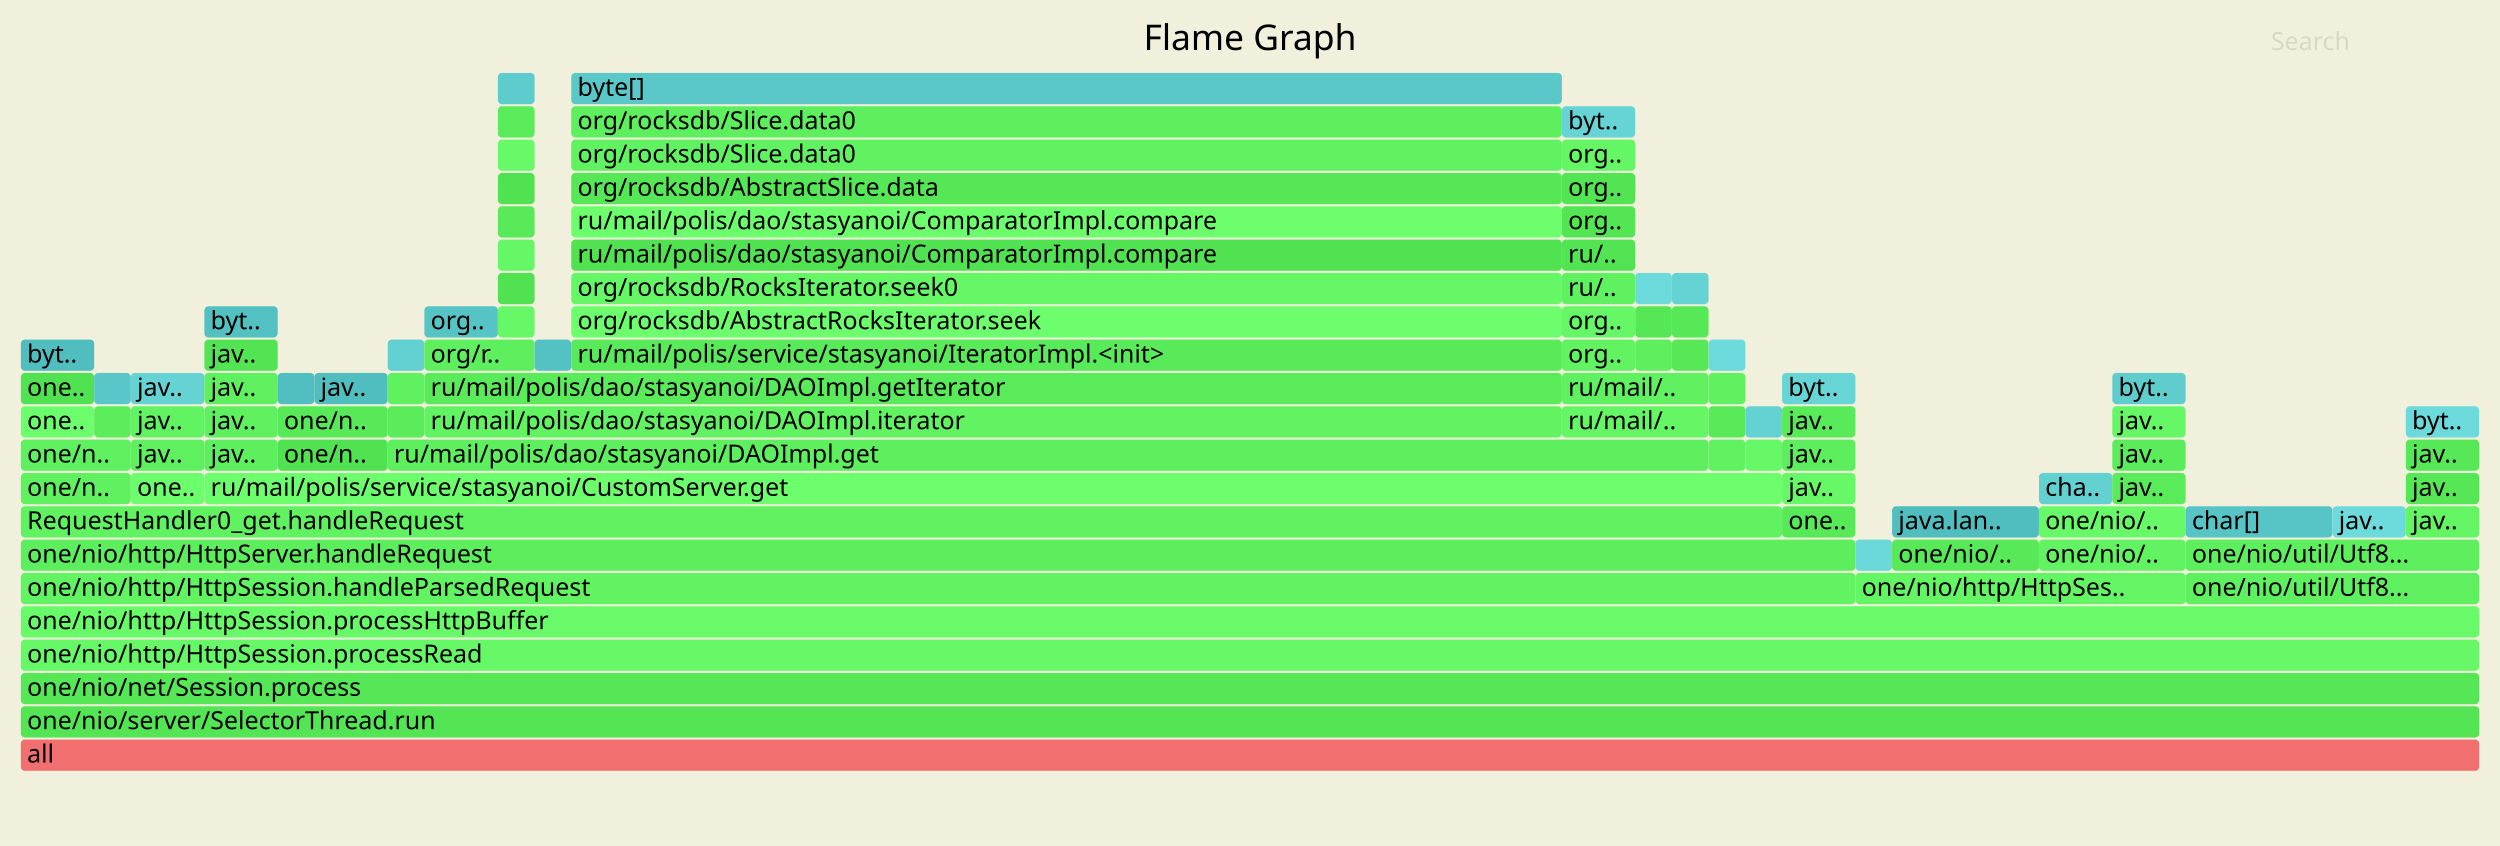
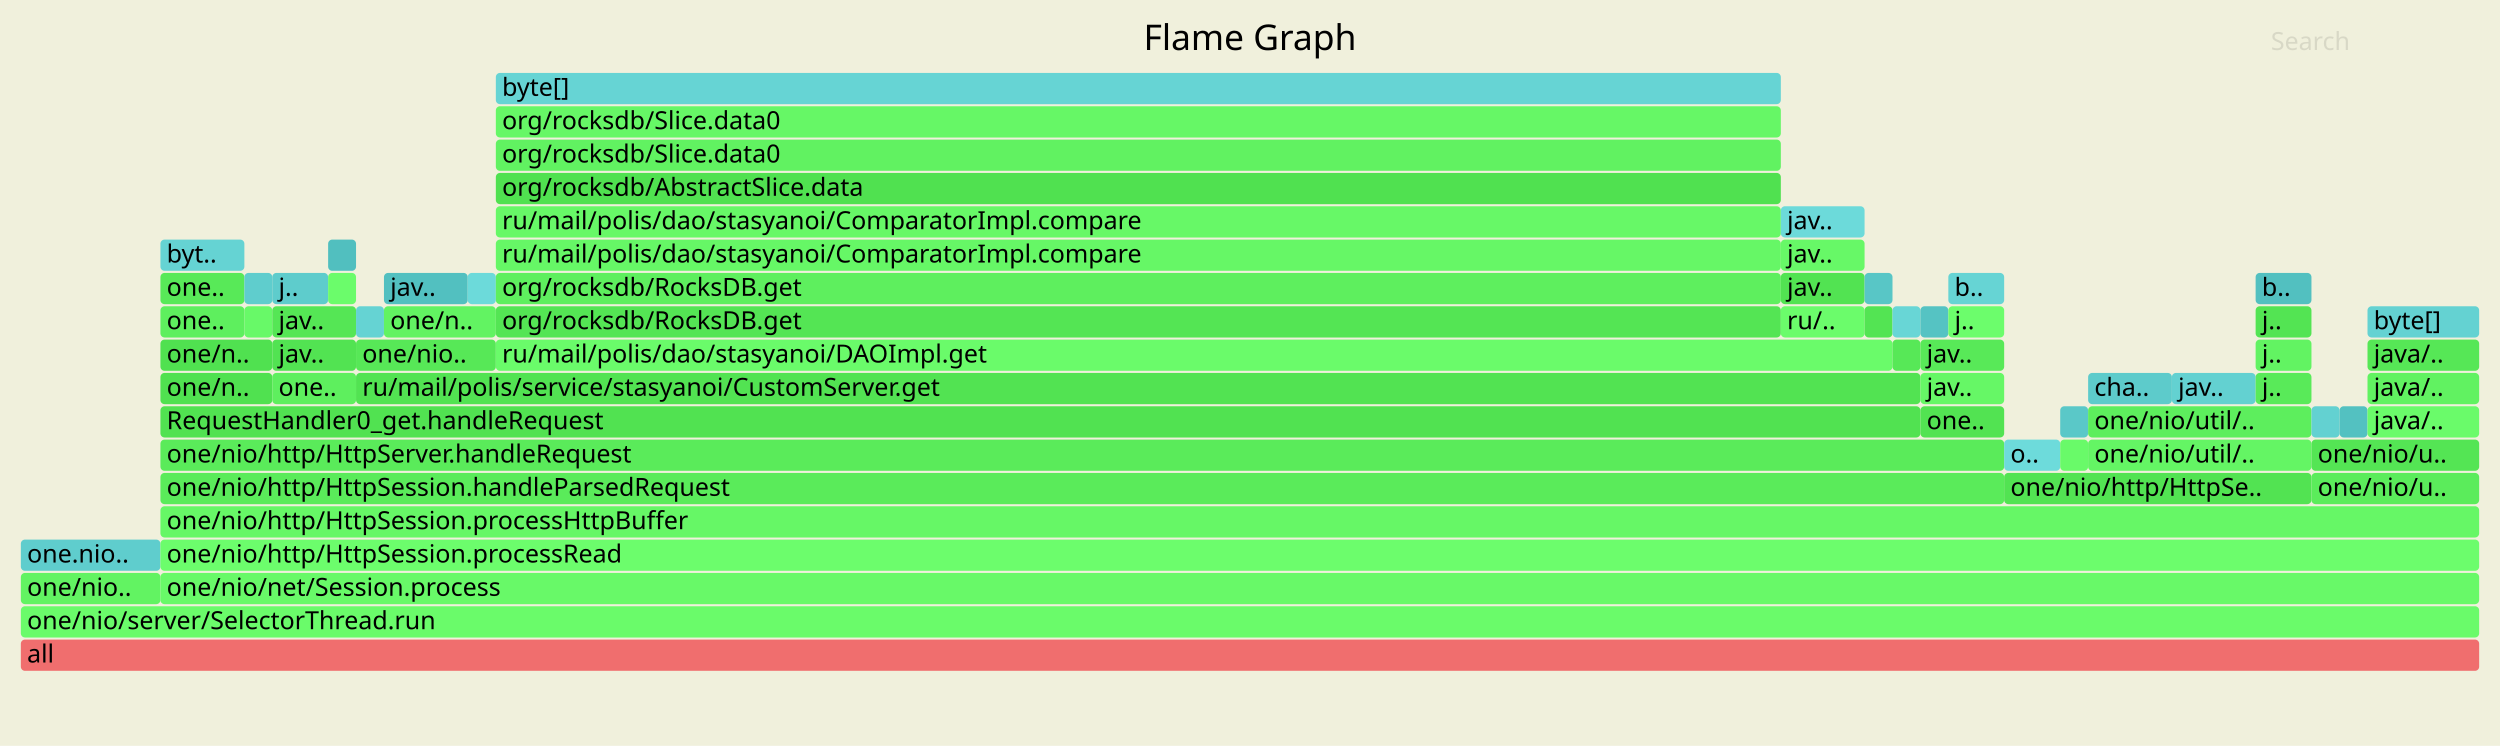
- <svg xmlns="http://www.w3.org/2000/svg" version="1.1" width="1200" height="406" viewBox="0 0 1200 406">
+ <svg xmlns="http://www.w3.org/2000/svg" version="1.1" width="1200" height="358" viewBox="0 0 1200 358">
  <style type="text/css">
	text { font-family:Verdana; font-size:12px; fill:rgb(0,0,0); }
	#search { opacity:0.1; cursor:pointer; }
	#search:hover, #search.show { opacity:1; }
	#subtitle { text-anchor:middle; font-color:rgb(160,160,160); }
	#title { text-anchor:middle; font-size:17px}
	#unzoom { cursor:pointer; }
	#frames &gt; *:hover { stroke:black; stroke-width:0.5; cursor:pointer; }
	.hide { display:none; }
	.parent { opacity:0.5; }
</style>
  <rect x="0" y="0" width="100%" height="100%" fill="rgb(240,240,220)" />
  <text id="title" x="600" y="24">Flame Graph</text>
-   <text id="details" x="10" y="389"> </text>
+   <text id="details" x="10" y="341"> </text>
  <text id="unzoom" x="10" y="24" class="hide">Reset Zoom</text>
  <text id="search" x="1090" y="24">Search</text>
-   <text id="matched" x="1090" y="389"> </text>
+   <text id="matched" x="1090" y="341"> </text>
  <g id="frames">
    <g>
-       <rect x="10.0" y="355.0" width="1180.0" height="15" fill="#f16f6f" rx="2" ry="2" />
-       <text x="13.0" y="366.0">all</text>
-     </g>
-     <g>
-       <rect x="10.0" y="339.0" width="1180.0" height="15" fill="#54e554" rx="2" ry="2" />
-       <text x="13.0" y="350.0">one/nio/server/SelectorThread.run</text>
-     </g>
-     <g>
-       <rect x="10.0" y="323.0" width="1180.0" height="15" fill="#56e756" rx="2" ry="2" />
-       <text x="13.0" y="334.0">one/nio/net/Session.process</text>
-     </g>
-     <g>
-       <rect x="10.0" y="307.0" width="1180.0" height="15" fill="#67f867" rx="2" ry="2" />
-       <text x="13.0" y="318.0">one/nio/http/HttpSession.processRead</text>
-     </g>
-     <g>
-       <rect x="10.0" y="291.0" width="1180.0" height="15" fill="#69fa69" rx="2" ry="2" />
-       <text x="13.0" y="302.0">one/nio/http/HttpSession.processHttpBuffer</text>
-     </g>
-     <g>
-       <rect x="10.0" y="275.0" width="880.6" height="15" fill="#62f362" rx="2" ry="2" />
-       <text x="13.0" y="286.0">one/nio/http/HttpSession.handleParsedRequest</text>
-     </g>
-     <g>
-       <rect x="10.0" y="259.0" width="880.6" height="15" fill="#5dee5d" rx="2" ry="2" />
-       <text x="13.0" y="270.0">one/nio/http/HttpServer.handleRequest</text>
-     </g>
-     <g>
-       <rect x="10.0" y="243.0" width="845.4" height="15" fill="#61f261" rx="2" ry="2" />
-       <text x="13.0" y="254.0">RequestHandler0_get.handleRequest</text>
-     </g>
-     <g>
-       <rect x="10.0" y="227.0" width="52.8" height="15" fill="#60f160" rx="2" ry="2" />
-       <text x="13.0" y="238.0">one/n..</text>
-     </g>
-     <g>
-       <rect x="10.0" y="211.0" width="52.8" height="15" fill="#5ff05f" rx="2" ry="2" />
-       <text x="13.0" y="222.0">one/n..</text>
-     </g>
-     <g>
-       <rect x="10.0" y="195.0" width="35.2" height="15" fill="#6dfe6d" rx="2" ry="2" />
-       <text x="13.0" y="206.0">one..</text>
-     </g>
-     <g>
-       <rect x="10.0" y="179.0" width="35.2" height="15" fill="#51e251" rx="2" ry="2" />
-       <text x="13.0" y="190.0">one..</text>
-     </g>
-     <g>
-       <rect x="10.0" y="163.0" width="35.2" height="15" fill="#50bebe" rx="2" ry="2" />
-       <text x="13.0" y="174.0">byt..</text>
-     </g>
-     <g>
-       <rect x="45.2" y="195.0" width="17.6" height="15" fill="#5ced5c" rx="2" ry="2" />
-       <text x="48.2" y="206.0" />
-     </g>
-     <g>
-       <rect x="45.2" y="179.0" width="17.6" height="15" fill="#59c7c7" rx="2" ry="2" />
-       <text x="48.2" y="190.0" />
-     </g>
-     <g>
-       <rect x="62.8" y="227.0" width="35.3" height="15" fill="#6dfe6d" rx="2" ry="2" />
-       <text x="65.8" y="238.0">one..</text>
-     </g>
-     <g>
-       <rect x="62.8" y="211.0" width="35.3" height="15" fill="#5ff05f" rx="2" ry="2" />
-       <text x="65.8" y="222.0">jav..</text>
-     </g>
-     <g>
-       <rect x="62.8" y="195.0" width="35.3" height="15" fill="#62f362" rx="2" ry="2" />
-       <text x="65.8" y="206.0">jav..</text>
-     </g>
-     <g>
-       <rect x="62.8" y="179.0" width="35.3" height="15" fill="#65d3d3" rx="2" ry="2" />
-       <text x="65.8" y="190.0">jav..</text>
-     </g>
-     <g>
-       <rect x="98.1" y="227.0" width="757.3" height="15" fill="#6dfe6d" rx="2" ry="2" />
-       <text x="101.1" y="238.0">ru/mail/polis/service/stasyanoi/CustomServer.get</text>
-     </g>
-     <g>
-       <rect x="98.1" y="211.0" width="35.2" height="15" fill="#5eef5e" rx="2" ry="2" />
-       <text x="101.1" y="222.0">jav..</text>
-     </g>
-     <g>
-       <rect x="98.1" y="195.0" width="35.2" height="15" fill="#5ff05f" rx="2" ry="2" />
-       <text x="101.1" y="206.0">jav..</text>
-     </g>
-     <g>
-       <rect x="98.1" y="179.0" width="35.2" height="15" fill="#5ff05f" rx="2" ry="2" />
-       <text x="101.1" y="190.0">jav..</text>
-     </g>
-     <g>
-       <rect x="98.1" y="163.0" width="35.2" height="15" fill="#53e453" rx="2" ry="2" />
-       <text x="101.1" y="174.0">jav..</text>
-     </g>
-     <g>
-       <rect x="98.1" y="147.0" width="35.2" height="15" fill="#53c1c1" rx="2" ry="2" />
-       <text x="101.1" y="158.0">byt..</text>
-     </g>
-     <g>
-       <rect x="133.3" y="211.0" width="52.8" height="15" fill="#51e251" rx="2" ry="2" />
-       <text x="136.3" y="222.0">one/n..</text>
-     </g>
-     <g>
-       <rect x="133.3" y="195.0" width="52.8" height="15" fill="#58e958" rx="2" ry="2" />
-       <text x="136.3" y="206.0">one/n..</text>
-     </g>
-     <g>
-       <rect x="133.3" y="179.0" width="17.6" height="15" fill="#51bfbf" rx="2" ry="2" />
-       <text x="136.3" y="190.0" />
-     </g>
-     <g>
-       <rect x="150.9" y="179.0" width="35.2" height="15" fill="#50bebe" rx="2" ry="2" />
-       <text x="153.9" y="190.0">jav..</text>
-     </g>
-     <g>
-       <rect x="186.1" y="211.0" width="634.0" height="15" fill="#5eef5e" rx="2" ry="2" />
-       <text x="189.1" y="222.0">ru/mail/polis/dao/stasyanoi/DAOImpl.get</text>
-     </g>
-     <g>
-       <rect x="186.1" y="195.0" width="17.6" height="15" fill="#5bec5b" rx="2" ry="2" />
-       <text x="189.1" y="206.0" />
-     </g>
-     <g>
-       <rect x="186.1" y="179.0" width="17.6" height="15" fill="#60f160" rx="2" ry="2" />
-       <text x="189.1" y="190.0" />
-     </g>
-     <g>
-       <rect x="186.1" y="163.0" width="17.6" height="15" fill="#62d0d0" rx="2" ry="2" />
-       <text x="189.1" y="174.0" />
-     </g>
-     <g>
-       <rect x="203.7" y="195.0" width="546.0" height="15" fill="#62f362" rx="2" ry="2" />
-       <text x="206.7" y="206.0">ru/mail/polis/dao/stasyanoi/DAOImpl.iterator</text>
-     </g>
-     <g>
-       <rect x="203.7" y="179.0" width="546.0" height="15" fill="#5aeb5a" rx="2" ry="2" />
-       <text x="206.7" y="190.0">ru/mail/polis/dao/stasyanoi/DAOImpl.getIterator</text>
-     </g>
-     <g>
-       <rect x="203.7" y="163.0" width="52.9" height="15" fill="#5eef5e" rx="2" ry="2" />
-       <text x="206.7" y="174.0">org/r..</text>
-     </g>
-     <g>
-       <rect x="203.7" y="147.0" width="35.3" height="15" fill="#56c4c4" rx="2" ry="2" />
-       <text x="206.7" y="158.0">org..</text>
-     </g>
-     <g>
-       <rect x="239.0" y="147.0" width="17.6" height="15" fill="#67f867" rx="2" ry="2" />
-       <text x="242.0" y="158.0" />
-     </g>
-     <g>
-       <rect x="239.0" y="131.0" width="17.6" height="15" fill="#51e251" rx="2" ry="2" />
-       <text x="242.0" y="142.0" />
-     </g>
-     <g>
-       <rect x="239.0" y="115.0" width="17.6" height="15" fill="#66f766" rx="2" ry="2" />
-       <text x="242.0" y="126.0" />
-     </g>
-     <g>
-       <rect x="239.0" y="99.0" width="17.6" height="15" fill="#59ea59" rx="2" ry="2" />
-       <text x="242.0" y="110.0" />
-     </g>
-     <g>
-       <rect x="239.0" y="83.0" width="17.6" height="15" fill="#51e251" rx="2" ry="2" />
-       <text x="242.0" y="94.0" />
-     </g>
-     <g>
-       <rect x="239.0" y="67.0" width="17.6" height="15" fill="#68f968" rx="2" ry="2" />
-       <text x="242.0" y="78.0" />
-     </g>
-     <g>
-       <rect x="239.0" y="51.0" width="17.6" height="15" fill="#5aeb5a" rx="2" ry="2" />
-       <text x="242.0" y="62.0" />
-     </g>
-     <g>
-       <rect x="239.0" y="35.0" width="17.6" height="15" fill="#5ecccc" rx="2" ry="2" />
-       <text x="242.0" y="46.0" />
-     </g>
-     <g>
-       <rect x="256.6" y="163.0" width="17.6" height="15" fill="#54c2c2" rx="2" ry="2" />
-       <text x="259.6" y="174.0" />
-     </g>
-     <g>
-       <rect x="274.2" y="163.0" width="475.5" height="15" fill="#59ea59" rx="2" ry="2" />
-       <text x="277.2" y="174.0">ru/mail/polis/service/stasyanoi/IteratorImpl.&lt;init&gt;</text>
-     </g>
-     <g>
-       <rect x="274.2" y="147.0" width="475.5" height="15" fill="#6dfe6d" rx="2" ry="2" />
-       <text x="277.2" y="158.0">org/rocksdb/AbstractRocksIterator.seek</text>
-     </g>
-     <g>
-       <rect x="274.2" y="131.0" width="475.5" height="15" fill="#66f766" rx="2" ry="2" />
-       <text x="277.2" y="142.0">org/rocksdb/RocksIterator.seek0</text>
-     </g>
-     <g>
-       <rect x="274.2" y="115.0" width="475.5" height="15" fill="#51e251" rx="2" ry="2" />
-       <text x="277.2" y="126.0">ru/mail/polis/dao/stasyanoi/ComparatorImpl.compare</text>
-     </g>
-     <g>
-       <rect x="274.2" y="99.0" width="475.5" height="15" fill="#6dfe6d" rx="2" ry="2" />
-       <text x="277.2" y="110.0">ru/mail/polis/dao/stasyanoi/ComparatorImpl.compare</text>
-     </g>
-     <g>
-       <rect x="274.2" y="83.0" width="475.5" height="15" fill="#56e756" rx="2" ry="2" />
-       <text x="277.2" y="94.0">org/rocksdb/AbstractSlice.data</text>
-     </g>
-     <g>
-       <rect x="274.2" y="67.0" width="475.5" height="15" fill="#61f261" rx="2" ry="2" />
-       <text x="277.2" y="78.0">org/rocksdb/Slice.data0</text>
-     </g>
-     <g>
-       <rect x="274.2" y="51.0" width="475.5" height="15" fill="#5eef5e" rx="2" ry="2" />
-       <text x="277.2" y="62.0">org/rocksdb/Slice.data0</text>
-     </g>
-     <g>
-       <rect x="274.2" y="35.0" width="475.5" height="15" fill="#5ac8c8" rx="2" ry="2" />
-       <text x="277.2" y="46.0">byte[]</text>
-     </g>
-     <g>
-       <rect x="749.7" y="195.0" width="70.4" height="15" fill="#65f665" rx="2" ry="2" />
-       <text x="752.7" y="206.0">ru/mail/..</text>
-     </g>
-     <g>
-       <rect x="749.7" y="179.0" width="70.4" height="15" fill="#60f160" rx="2" ry="2" />
-       <text x="752.7" y="190.0">ru/mail/..</text>
-     </g>
-     <g>
-       <rect x="749.7" y="163.0" width="35.2" height="15" fill="#62f362" rx="2" ry="2" />
-       <text x="752.7" y="174.0">org..</text>
-     </g>
-     <g>
-       <rect x="749.7" y="147.0" width="35.2" height="15" fill="#66f766" rx="2" ry="2" />
-       <text x="752.7" y="158.0">org..</text>
-     </g>
-     <g>
-       <rect x="749.7" y="131.0" width="35.2" height="15" fill="#60f160" rx="2" ry="2" />
-       <text x="752.7" y="142.0">ru/..</text>
-     </g>
-     <g>
-       <rect x="749.7" y="115.0" width="35.2" height="15" fill="#53e453" rx="2" ry="2" />
-       <text x="752.7" y="126.0">ru/..</text>
-     </g>
-     <g>
-       <rect x="749.7" y="99.0" width="35.2" height="15" fill="#54e554" rx="2" ry="2" />
-       <text x="752.7" y="110.0">org..</text>
-     </g>
-     <g>
-       <rect x="749.7" y="83.0" width="35.2" height="15" fill="#53e453" rx="2" ry="2" />
-       <text x="752.7" y="94.0">org..</text>
-     </g>
-     <g>
-       <rect x="749.7" y="67.0" width="35.2" height="15" fill="#65f665" rx="2" ry="2" />
-       <text x="752.7" y="78.0">org..</text>
-     </g>
-     <g>
-       <rect x="749.7" y="51.0" width="35.2" height="15" fill="#66d4d4" rx="2" ry="2" />
-       <text x="752.7" y="62.0">byt..</text>
-     </g>
-     <g>
-       <rect x="784.9" y="163.0" width="17.6" height="15" fill="#5eef5e" rx="2" ry="2" />
-       <text x="787.9" y="174.0" />
-     </g>
-     <g>
-       <rect x="784.9" y="147.0" width="17.6" height="15" fill="#56e756" rx="2" ry="2" />
-       <text x="787.9" y="158.0" />
-     </g>
-     <g>
-       <rect x="784.9" y="131.0" width="17.6" height="15" fill="#6cdada" rx="2" ry="2" />
-       <text x="787.9" y="142.0" />
-     </g>
-     <g>
-       <rect x="802.5" y="163.0" width="17.6" height="15" fill="#57e857" rx="2" ry="2" />
-       <text x="805.5" y="174.0" />
-     </g>
-     <g>
-       <rect x="802.5" y="147.0" width="17.6" height="15" fill="#57e857" rx="2" ry="2" />
-       <text x="805.5" y="158.0" />
-     </g>
-     <g>
-       <rect x="802.5" y="131.0" width="17.6" height="15" fill="#65d3d3" rx="2" ry="2" />
-       <text x="805.5" y="142.0" />
-     </g>
-     <g>
-       <rect x="820.1" y="211.0" width="17.7" height="15" fill="#61f261" rx="2" ry="2" />
-       <text x="823.1" y="222.0" />
-     </g>
-     <g>
-       <rect x="820.1" y="195.0" width="17.7" height="15" fill="#59ea59" rx="2" ry="2" />
-       <text x="823.1" y="206.0" />
-     </g>
-     <g>
-       <rect x="820.1" y="179.0" width="17.7" height="15" fill="#60f160" rx="2" ry="2" />
-       <text x="823.1" y="190.0" />
-     </g>
-     <g>
-       <rect x="820.1" y="163.0" width="17.7" height="15" fill="#6cdada" rx="2" ry="2" />
-       <text x="823.1" y="174.0" />
-     </g>
-     <g>
-       <rect x="837.8" y="211.0" width="17.6" height="15" fill="#67f867" rx="2" ry="2" />
-       <text x="840.8" y="222.0" />
-     </g>
-     <g>
-       <rect x="837.8" y="195.0" width="17.6" height="15" fill="#64d2d2" rx="2" ry="2" />
-       <text x="840.8" y="206.0" />
-     </g>
-     <g>
-       <rect x="855.4" y="243.0" width="35.2" height="15" fill="#58e958" rx="2" ry="2" />
-       <text x="858.4" y="254.0">one..</text>
-     </g>
-     <g>
-       <rect x="855.4" y="227.0" width="35.2" height="15" fill="#67f867" rx="2" ry="2" />
-       <text x="858.4" y="238.0">jav..</text>
-     </g>
-     <g>
-       <rect x="855.4" y="211.0" width="35.2" height="15" fill="#5dee5d" rx="2" ry="2" />
-       <text x="858.4" y="222.0">jav..</text>
-     </g>
-     <g>
-       <rect x="855.4" y="195.0" width="35.2" height="15" fill="#59ea59" rx="2" ry="2" />
-       <text x="858.4" y="206.0">jav..</text>
-     </g>
-     <g>
-       <rect x="855.4" y="179.0" width="35.2" height="15" fill="#67d5d5" rx="2" ry="2" />
-       <text x="858.4" y="190.0">byt..</text>
-     </g>
-     <g>
-       <rect x="890.6" y="275.0" width="158.5" height="15" fill="#64f564" rx="2" ry="2" />
-       <text x="893.6" y="286.0">one/nio/http/HttpSes..</text>
-     </g>
-     <g>
-       <rect x="890.6" y="259.0" width="17.6" height="15" fill="#6bd9d9" rx="2" ry="2" />
-       <text x="893.6" y="270.0" />
-     </g>
-     <g>
-       <rect x="908.2" y="259.0" width="70.5" height="15" fill="#58e958" rx="2" ry="2" />
-       <text x="911.2" y="270.0">one/nio/..</text>
-     </g>
-     <g>
-       <rect x="908.2" y="243.0" width="70.5" height="15" fill="#50bebe" rx="2" ry="2" />
-       <text x="911.2" y="254.0">java.lan..</text>
-     </g>
-     <g>
-       <rect x="978.7" y="259.0" width="70.4" height="15" fill="#62f362" rx="2" ry="2" />
-       <text x="981.7" y="270.0">one/nio/..</text>
-     </g>
-     <g>
-       <rect x="978.7" y="243.0" width="70.4" height="15" fill="#68f968" rx="2" ry="2" />
-       <text x="981.7" y="254.0">one/nio/..</text>
-     </g>
-     <g>
-       <rect x="978.7" y="227.0" width="35.2" height="15" fill="#63d1d1" rx="2" ry="2" />
-       <text x="981.7" y="238.0">cha..</text>
-     </g>
-     <g>
-       <rect x="1013.9" y="227.0" width="35.2" height="15" fill="#5aeb5a" rx="2" ry="2" />
-       <text x="1016.9" y="238.0">jav..</text>
-     </g>
-     <g>
-       <rect x="1013.9" y="211.0" width="35.2" height="15" fill="#5bec5b" rx="2" ry="2" />
-       <text x="1016.9" y="222.0">jav..</text>
-     </g>
-     <g>
-       <rect x="1013.9" y="195.0" width="35.2" height="15" fill="#66f766" rx="2" ry="2" />
-       <text x="1016.9" y="206.0">jav..</text>
-     </g>
-     <g>
-       <rect x="1013.9" y="179.0" width="35.2" height="15" fill="#5fcdcd" rx="2" ry="2" />
-       <text x="1016.9" y="190.0">byt..</text>
-     </g>
-     <g>
-       <rect x="1049.1" y="275.0" width="140.9" height="15" fill="#5ff05f" rx="2" ry="2" />
-       <text x="1052.1" y="286.0">one/nio/util/Utf8...</text>
-     </g>
-     <g>
-       <rect x="1049.1" y="259.0" width="140.9" height="15" fill="#5eef5e" rx="2" ry="2" />
-       <text x="1052.1" y="270.0">one/nio/util/Utf8...</text>
-     </g>
-     <g>
-       <rect x="1049.1" y="243.0" width="70.5" height="15" fill="#57c5c5" rx="2" ry="2" />
-       <text x="1052.1" y="254.0">char[]</text>
-     </g>
-     <g>
-       <rect x="1119.6" y="243.0" width="35.2" height="15" fill="#6ddbdb" rx="2" ry="2" />
-       <text x="1122.6" y="254.0">jav..</text>
-     </g>
-     <g>
-       <rect x="1154.8" y="243.0" width="35.2" height="15" fill="#64f564" rx="2" ry="2" />
-       <text x="1157.8" y="254.0">jav..</text>
-     </g>
-     <g>
-       <rect x="1154.8" y="227.0" width="35.2" height="15" fill="#56e756" rx="2" ry="2" />
-       <text x="1157.8" y="238.0">jav..</text>
-     </g>
-     <g>
-       <rect x="1154.8" y="211.0" width="35.2" height="15" fill="#57e857" rx="2" ry="2" />
-       <text x="1157.8" y="222.0">jav..</text>
-     </g>
-     <g>
-       <rect x="1154.8" y="195.0" width="35.2" height="15" fill="#6cdada" rx="2" ry="2" />
-       <text x="1157.8" y="206.0">byt..</text>
+       <rect x="10.0" y="307.0" width="1180.0" height="15" fill="#f06e6e" rx="2" ry="2" />
+       <text x="13.0" y="318.0">all</text>
+     </g>
+     <g>
+       <rect x="10.0" y="291.0" width="1180.0" height="15" fill="#6afb6a" rx="2" ry="2" />
+       <text x="13.0" y="302.0">one/nio/server/SelectorThread.run</text>
+     </g>
+     <g>
+       <rect x="10.0" y="275.0" width="67.0" height="15" fill="#62f362" rx="2" ry="2" />
+       <text x="13.0" y="286.0">one/nio..</text>
+     </g>
+     <g>
+       <rect x="10.0" y="259.0" width="67.0" height="15" fill="#5fcdcd" rx="2" ry="2" />
+       <text x="13.0" y="270.0">one.nio..</text>
+     </g>
+     <g>
+       <rect x="77.0" y="275.0" width="1113.0" height="15" fill="#68f968" rx="2" ry="2" />
+       <text x="80.0" y="286.0">one/nio/net/Session.process</text>
+     </g>
+     <g>
+       <rect x="77.0" y="259.0" width="1113.0" height="15" fill="#6cfd6c" rx="2" ry="2" />
+       <text x="80.0" y="270.0">one/nio/http/HttpSession.processRead</text>
+     </g>
+     <g>
+       <rect x="77.0" y="243.0" width="1113.0" height="15" fill="#66f766" rx="2" ry="2" />
+       <text x="80.0" y="254.0">one/nio/http/HttpSession.processHttpBuffer</text>
+     </g>
+     <g>
+       <rect x="77.0" y="227.0" width="885.0" height="15" fill="#5aeb5a" rx="2" ry="2" />
+       <text x="80.0" y="238.0">one/nio/http/HttpSession.handleParsedRequest</text>
+     </g>
+     <g>
+       <rect x="77.0" y="211.0" width="885.0" height="15" fill="#5aeb5a" rx="2" ry="2" />
+       <text x="80.0" y="222.0">one/nio/http/HttpServer.handleRequest</text>
+     </g>
+     <g>
+       <rect x="77.0" y="195.0" width="844.8" height="15" fill="#51e251" rx="2" ry="2" />
+       <text x="80.0" y="206.0">RequestHandler0_get.handleRequest</text>
+     </g>
+     <g>
+       <rect x="77.0" y="179.0" width="53.7" height="15" fill="#50e150" rx="2" ry="2" />
+       <text x="80.0" y="190.0">one/n..</text>
+     </g>
+     <g>
+       <rect x="77.0" y="163.0" width="53.7" height="15" fill="#50e150" rx="2" ry="2" />
+       <text x="80.0" y="174.0">one/n..</text>
+     </g>
+     <g>
+       <rect x="77.0" y="147.0" width="40.3" height="15" fill="#5eef5e" rx="2" ry="2" />
+       <text x="80.0" y="158.0">one..</text>
+     </g>
+     <g>
+       <rect x="77.0" y="131.0" width="40.3" height="15" fill="#58e958" rx="2" ry="2" />
+       <text x="80.0" y="142.0">one..</text>
+     </g>
+     <g>
+       <rect x="77.0" y="115.0" width="40.3" height="15" fill="#65d3d3" rx="2" ry="2" />
+       <text x="80.0" y="126.0">byt..</text>
+     </g>
+     <g>
+       <rect x="117.3" y="147.0" width="13.4" height="15" fill="#68f968" rx="2" ry="2" />
+       <text x="120.3" y="158.0" />
+     </g>
+     <g>
+       <rect x="117.3" y="131.0" width="13.4" height="15" fill="#5fcdcd" rx="2" ry="2" />
+       <text x="120.3" y="142.0" />
+     </g>
+     <g>
+       <rect x="130.7" y="179.0" width="40.2" height="15" fill="#5eef5e" rx="2" ry="2" />
+       <text x="133.7" y="190.0">one..</text>
+     </g>
+     <g>
+       <rect x="130.7" y="163.0" width="40.2" height="15" fill="#52e352" rx="2" ry="2" />
+       <text x="133.7" y="174.0">jav..</text>
+     </g>
+     <g>
+       <rect x="130.7" y="147.0" width="40.2" height="15" fill="#55e655" rx="2" ry="2" />
+       <text x="133.7" y="158.0">jav..</text>
+     </g>
+     <g>
+       <rect x="130.7" y="131.0" width="26.8" height="15" fill="#5ecccc" rx="2" ry="2" />
+       <text x="133.7" y="142.0">j..</text>
+     </g>
+     <g>
+       <rect x="157.5" y="131.0" width="13.4" height="15" fill="#6bfc6b" rx="2" ry="2" />
+       <text x="160.5" y="142.0" />
+     </g>
+     <g>
+       <rect x="157.5" y="115.0" width="13.4" height="15" fill="#51bfbf" rx="2" ry="2" />
+       <text x="160.5" y="126.0" />
+     </g>
+     <g>
+       <rect x="170.9" y="179.0" width="750.9" height="15" fill="#52e352" rx="2" ry="2" />
+       <text x="173.9" y="190.0">ru/mail/polis/service/stasyanoi/CustomServer.get</text>
+     </g>
+     <g>
+       <rect x="170.9" y="163.0" width="67.1" height="15" fill="#57e857" rx="2" ry="2" />
+       <text x="173.9" y="174.0">one/nio..</text>
+     </g>
+     <g>
+       <rect x="170.9" y="147.0" width="13.4" height="15" fill="#65d3d3" rx="2" ry="2" />
+       <text x="173.9" y="158.0" />
+     </g>
+     <g>
+       <rect x="184.3" y="147.0" width="53.7" height="15" fill="#62f362" rx="2" ry="2" />
+       <text x="187.3" y="158.0">one/n..</text>
+     </g>
+     <g>
+       <rect x="184.3" y="131.0" width="40.2" height="15" fill="#52c0c0" rx="2" ry="2" />
+       <text x="187.3" y="142.0">jav..</text>
+     </g>
+     <g>
+       <rect x="224.5" y="131.0" width="13.5" height="15" fill="#6cdada" rx="2" ry="2" />
+       <text x="227.5" y="142.0" />
+     </g>
+     <g>
+       <rect x="238.0" y="163.0" width="670.4" height="15" fill="#6afb6a" rx="2" ry="2" />
+       <text x="241.0" y="174.0">ru/mail/polis/dao/stasyanoi/DAOImpl.get</text>
+     </g>
+     <g>
+       <rect x="238.0" y="147.0" width="616.8" height="15" fill="#54e554" rx="2" ry="2" />
+       <text x="241.0" y="158.0">org/rocksdb/RocksDB.get</text>
+     </g>
+     <g>
+       <rect x="238.0" y="131.0" width="616.8" height="15" fill="#5eef5e" rx="2" ry="2" />
+       <text x="241.0" y="142.0">org/rocksdb/RocksDB.get</text>
+     </g>
+     <g>
+       <rect x="238.0" y="115.0" width="616.8" height="15" fill="#66f766" rx="2" ry="2" />
+       <text x="241.0" y="126.0">ru/mail/polis/dao/stasyanoi/ComparatorImpl.compare</text>
+     </g>
+     <g>
+       <rect x="238.0" y="99.0" width="616.8" height="15" fill="#67f867" rx="2" ry="2" />
+       <text x="241.0" y="110.0">ru/mail/polis/dao/stasyanoi/ComparatorImpl.compare</text>
+     </g>
+     <g>
+       <rect x="238.0" y="83.0" width="616.8" height="15" fill="#50e150" rx="2" ry="2" />
+       <text x="241.0" y="94.0">org/rocksdb/AbstractSlice.data</text>
+     </g>
+     <g>
+       <rect x="238.0" y="67.0" width="616.8" height="15" fill="#61f261" rx="2" ry="2" />
+       <text x="241.0" y="78.0">org/rocksdb/Slice.data0</text>
+     </g>
+     <g>
+       <rect x="238.0" y="51.0" width="616.8" height="15" fill="#66f766" rx="2" ry="2" />
+       <text x="241.0" y="62.0">org/rocksdb/Slice.data0</text>
+     </g>
+     <g>
+       <rect x="238.0" y="35.0" width="616.8" height="15" fill="#66d4d4" rx="2" ry="2" />
+       <text x="241.0" y="46.0">byte[]</text>
+     </g>
+     <g>
+       <rect x="854.8" y="147.0" width="40.2" height="15" fill="#6bfc6b" rx="2" ry="2" />
+       <text x="857.8" y="158.0">ru/..</text>
+     </g>
+     <g>
+       <rect x="854.8" y="131.0" width="40.2" height="15" fill="#52e352" rx="2" ry="2" />
+       <text x="857.8" y="142.0">jav..</text>
+     </g>
+     <g>
+       <rect x="854.8" y="115.0" width="40.2" height="15" fill="#67f867" rx="2" ry="2" />
+       <text x="857.8" y="126.0">jav..</text>
+     </g>
+     <g>
+       <rect x="854.8" y="99.0" width="40.2" height="15" fill="#6cdada" rx="2" ry="2" />
+       <text x="857.8" y="110.0">jav..</text>
+     </g>
+     <g>
+       <rect x="895.0" y="147.0" width="13.4" height="15" fill="#53e453" rx="2" ry="2" />
+       <text x="898.0" y="158.0" />
+     </g>
+     <g>
+       <rect x="895.0" y="131.0" width="13.4" height="15" fill="#58c6c6" rx="2" ry="2" />
+       <text x="898.0" y="142.0" />
+     </g>
+     <g>
+       <rect x="908.4" y="163.0" width="13.4" height="15" fill="#57e857" rx="2" ry="2" />
+       <text x="911.4" y="174.0" />
+     </g>
+     <g>
+       <rect x="908.4" y="147.0" width="13.4" height="15" fill="#68d6d6" rx="2" ry="2" />
+       <text x="911.4" y="158.0" />
+     </g>
+     <g>
+       <rect x="921.8" y="195.0" width="40.2" height="15" fill="#52e352" rx="2" ry="2" />
+       <text x="924.8" y="206.0">one..</text>
+     </g>
+     <g>
+       <rect x="921.8" y="179.0" width="40.2" height="15" fill="#66f766" rx="2" ry="2" />
+       <text x="924.8" y="190.0">jav..</text>
+     </g>
+     <g>
+       <rect x="921.8" y="163.0" width="40.2" height="15" fill="#58e958" rx="2" ry="2" />
+       <text x="924.8" y="174.0">jav..</text>
+     </g>
+     <g>
+       <rect x="921.8" y="147.0" width="13.4" height="15" fill="#55c3c3" rx="2" ry="2" />
+       <text x="924.8" y="158.0" />
+     </g>
+     <g>
+       <rect x="935.2" y="147.0" width="26.8" height="15" fill="#6cfd6c" rx="2" ry="2" />
+       <text x="938.2" y="158.0">j..</text>
+     </g>
+     <g>
+       <rect x="935.2" y="131.0" width="26.8" height="15" fill="#66d4d4" rx="2" ry="2" />
+       <text x="938.2" y="142.0">b..</text>
+     </g>
+     <g>
+       <rect x="962.0" y="227.0" width="147.5" height="15" fill="#52e352" rx="2" ry="2" />
+       <text x="965.0" y="238.0">one/nio/http/HttpSe..</text>
+     </g>
+     <g>
+       <rect x="962.0" y="211.0" width="26.9" height="15" fill="#6ddbdb" rx="2" ry="2" />
+       <text x="965.0" y="222.0">o..</text>
+     </g>
+     <g>
+       <rect x="988.9" y="211.0" width="13.4" height="15" fill="#69fa69" rx="2" ry="2" />
+       <text x="991.9" y="222.0" />
+     </g>
+     <g>
+       <rect x="988.9" y="195.0" width="13.4" height="15" fill="#5ac8c8" rx="2" ry="2" />
+       <text x="991.9" y="206.0" />
+     </g>
+     <g>
+       <rect x="1002.3" y="211.0" width="107.2" height="15" fill="#64f564" rx="2" ry="2" />
+       <text x="1005.3" y="222.0">one/nio/util/..</text>
+     </g>
+     <g>
+       <rect x="1002.3" y="195.0" width="107.2" height="15" fill="#5dee5d" rx="2" ry="2" />
+       <text x="1005.3" y="206.0">one/nio/util/..</text>
+     </g>
+     <g>
+       <rect x="1002.3" y="179.0" width="40.2" height="15" fill="#5dcbcb" rx="2" ry="2" />
+       <text x="1005.3" y="190.0">cha..</text>
+     </g>
+     <g>
+       <rect x="1042.5" y="179.0" width="40.2" height="15" fill="#63d1d1" rx="2" ry="2" />
+       <text x="1045.5" y="190.0">jav..</text>
+     </g>
+     <g>
+       <rect x="1082.7" y="179.0" width="26.8" height="15" fill="#59ea59" rx="2" ry="2" />
+       <text x="1085.7" y="190.0">j..</text>
+     </g>
+     <g>
+       <rect x="1082.7" y="163.0" width="26.8" height="15" fill="#62f362" rx="2" ry="2" />
+       <text x="1085.7" y="174.0">j..</text>
+     </g>
+     <g>
+       <rect x="1082.7" y="147.0" width="26.8" height="15" fill="#53e453" rx="2" ry="2" />
+       <text x="1085.7" y="158.0">j..</text>
+     </g>
+     <g>
+       <rect x="1082.7" y="131.0" width="26.8" height="15" fill="#52c0c0" rx="2" ry="2" />
+       <text x="1085.7" y="142.0">b..</text>
+     </g>
+     <g>
+       <rect x="1109.5" y="227.0" width="80.5" height="15" fill="#5bec5b" rx="2" ry="2" />
+       <text x="1112.5" y="238.0">one/nio/u..</text>
+     </g>
+     <g>
+       <rect x="1109.5" y="211.0" width="80.5" height="15" fill="#54e554" rx="2" ry="2" />
+       <text x="1112.5" y="222.0">one/nio/u..</text>
+     </g>
+     <g>
+       <rect x="1109.5" y="195.0" width="13.5" height="15" fill="#63d1d1" rx="2" ry="2" />
+       <text x="1112.5" y="206.0" />
+     </g>
+     <g>
+       <rect x="1123.0" y="195.0" width="13.4" height="15" fill="#53c1c1" rx="2" ry="2" />
+       <text x="1126.0" y="206.0" />
+     </g>
+     <g>
+       <rect x="1136.4" y="195.0" width="53.6" height="15" fill="#6afb6a" rx="2" ry="2" />
+       <text x="1139.4" y="206.0">java/..</text>
+     </g>
+     <g>
+       <rect x="1136.4" y="179.0" width="53.6" height="15" fill="#61f261" rx="2" ry="2" />
+       <text x="1139.4" y="190.0">java/..</text>
+     </g>
+     <g>
+       <rect x="1136.4" y="163.0" width="53.6" height="15" fill="#56e756" rx="2" ry="2" />
+       <text x="1139.4" y="174.0">java/..</text>
+     </g>
+     <g>
+       <rect x="1136.4" y="147.0" width="53.6" height="15" fill="#64d2d2" rx="2" ry="2" />
+       <text x="1139.4" y="158.0">byte[]</text>
    </g>
  </g>
</svg>
